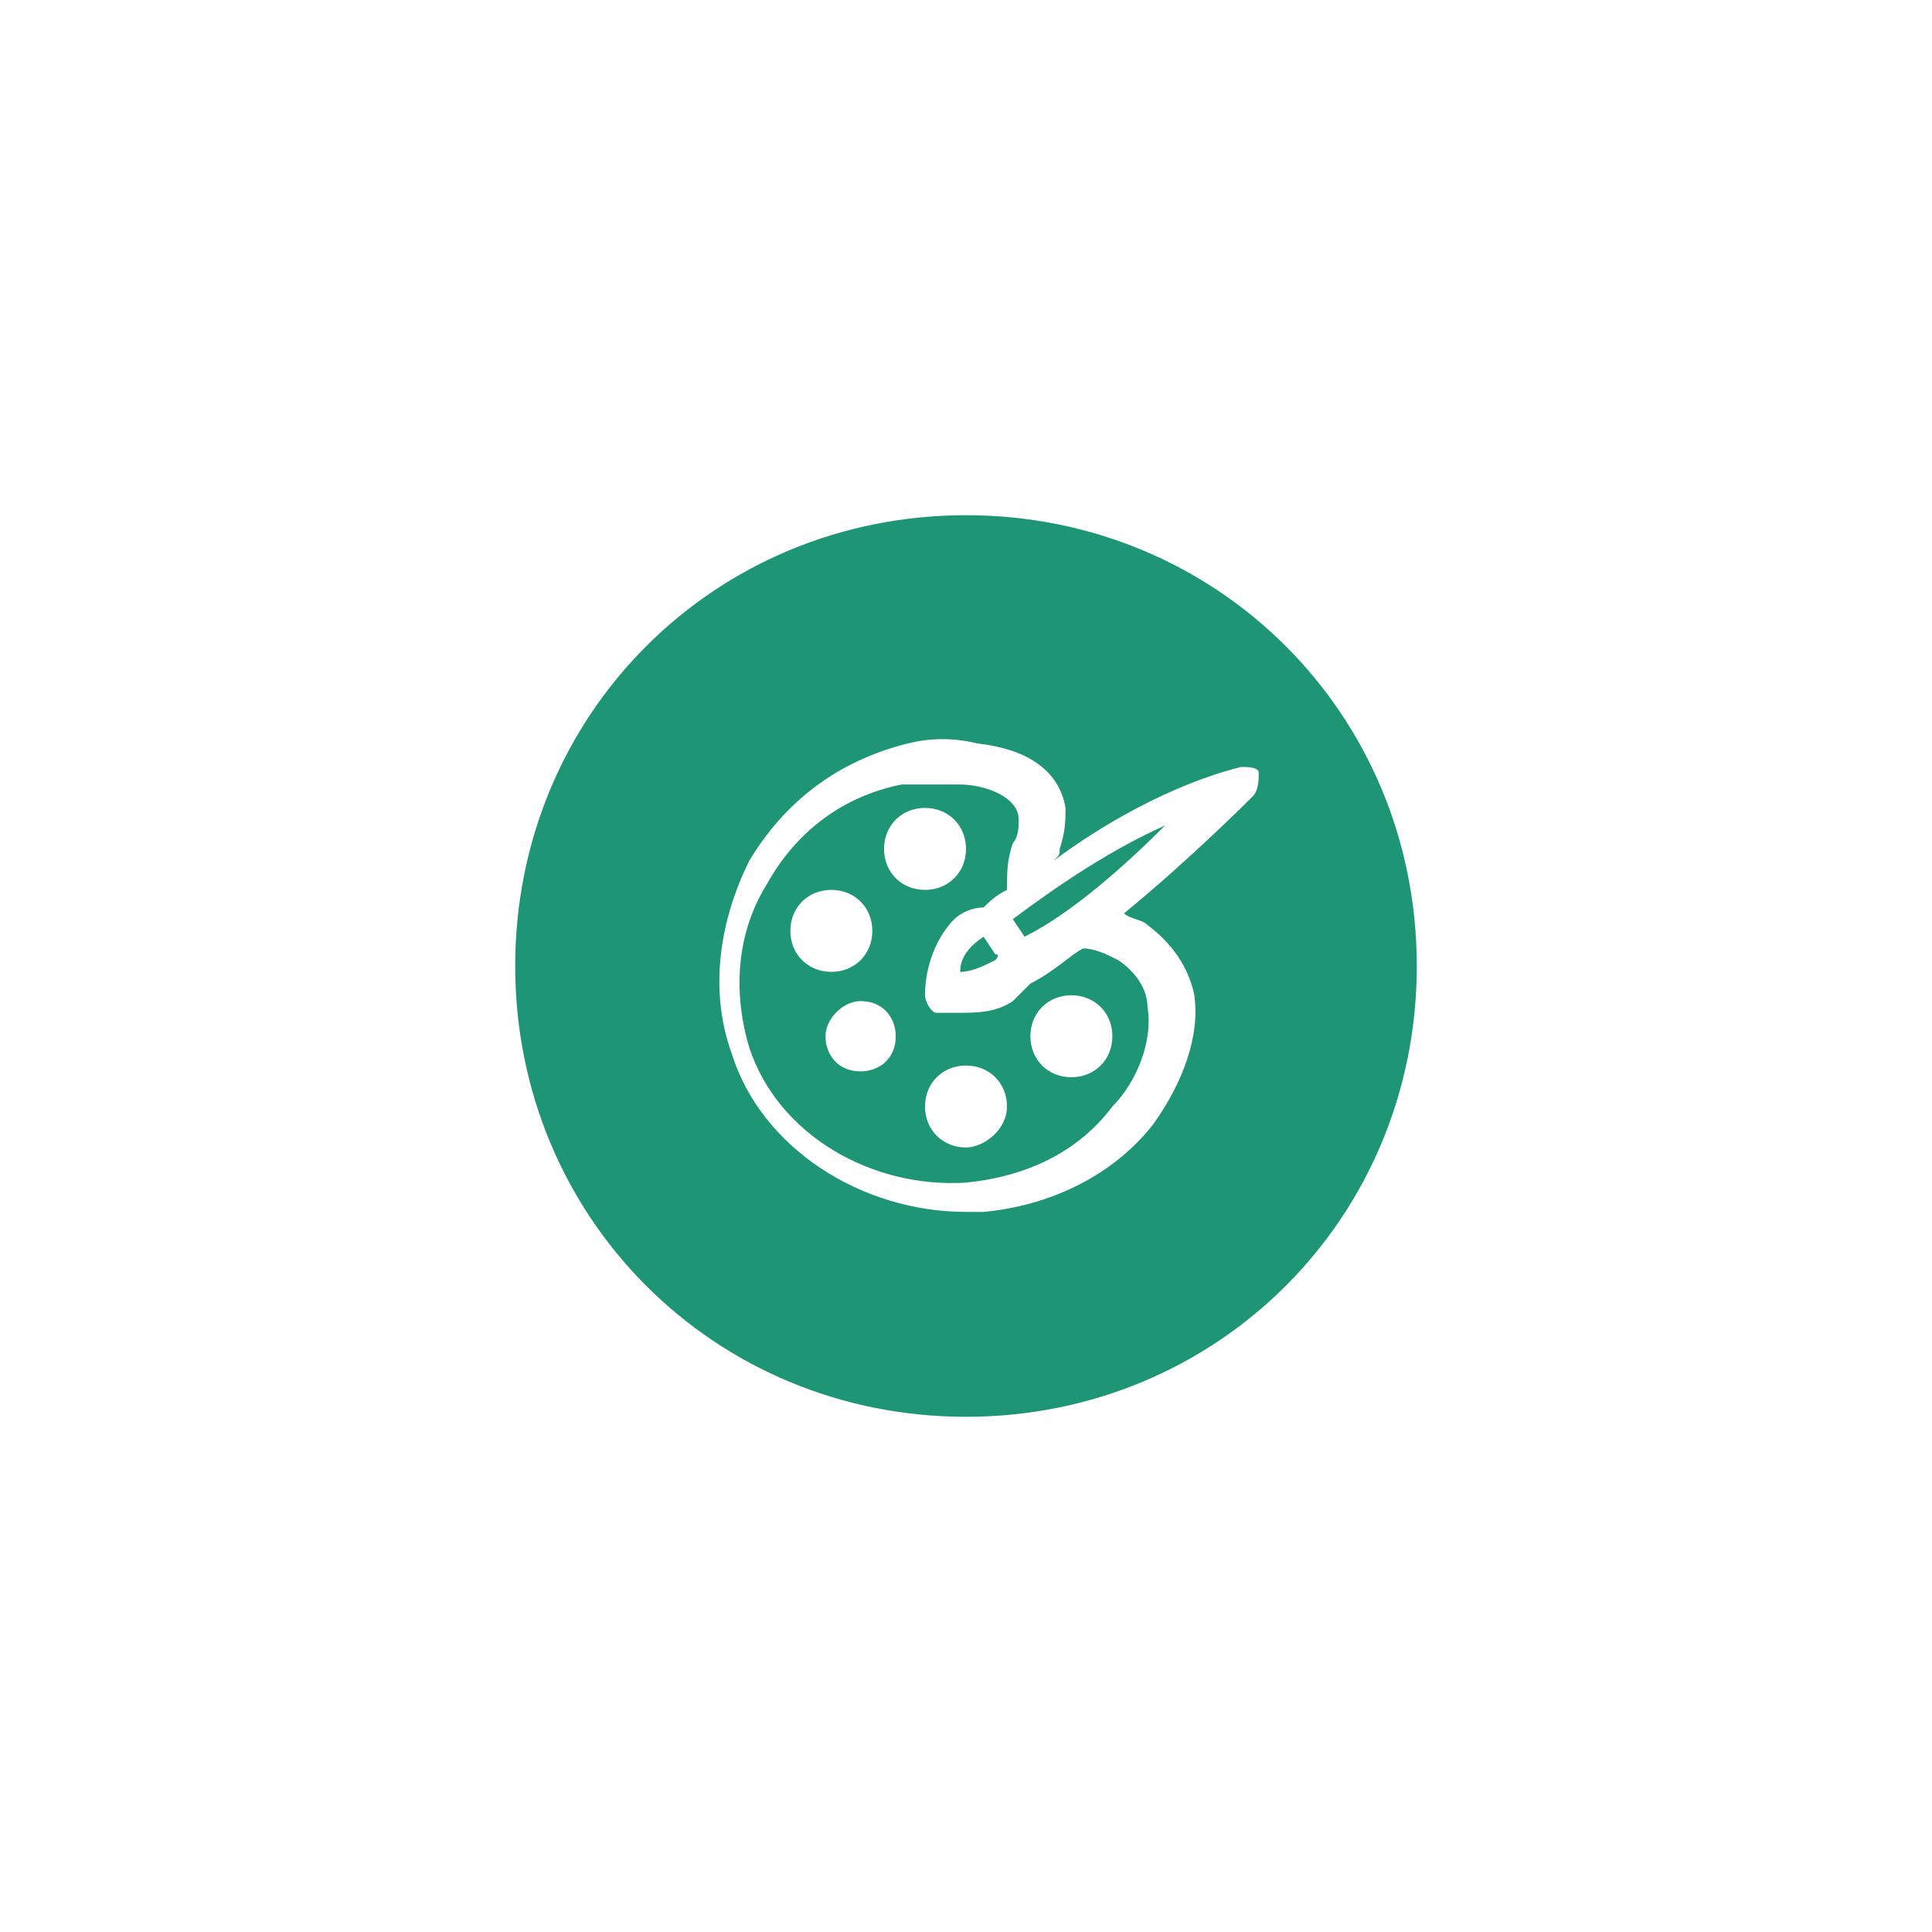
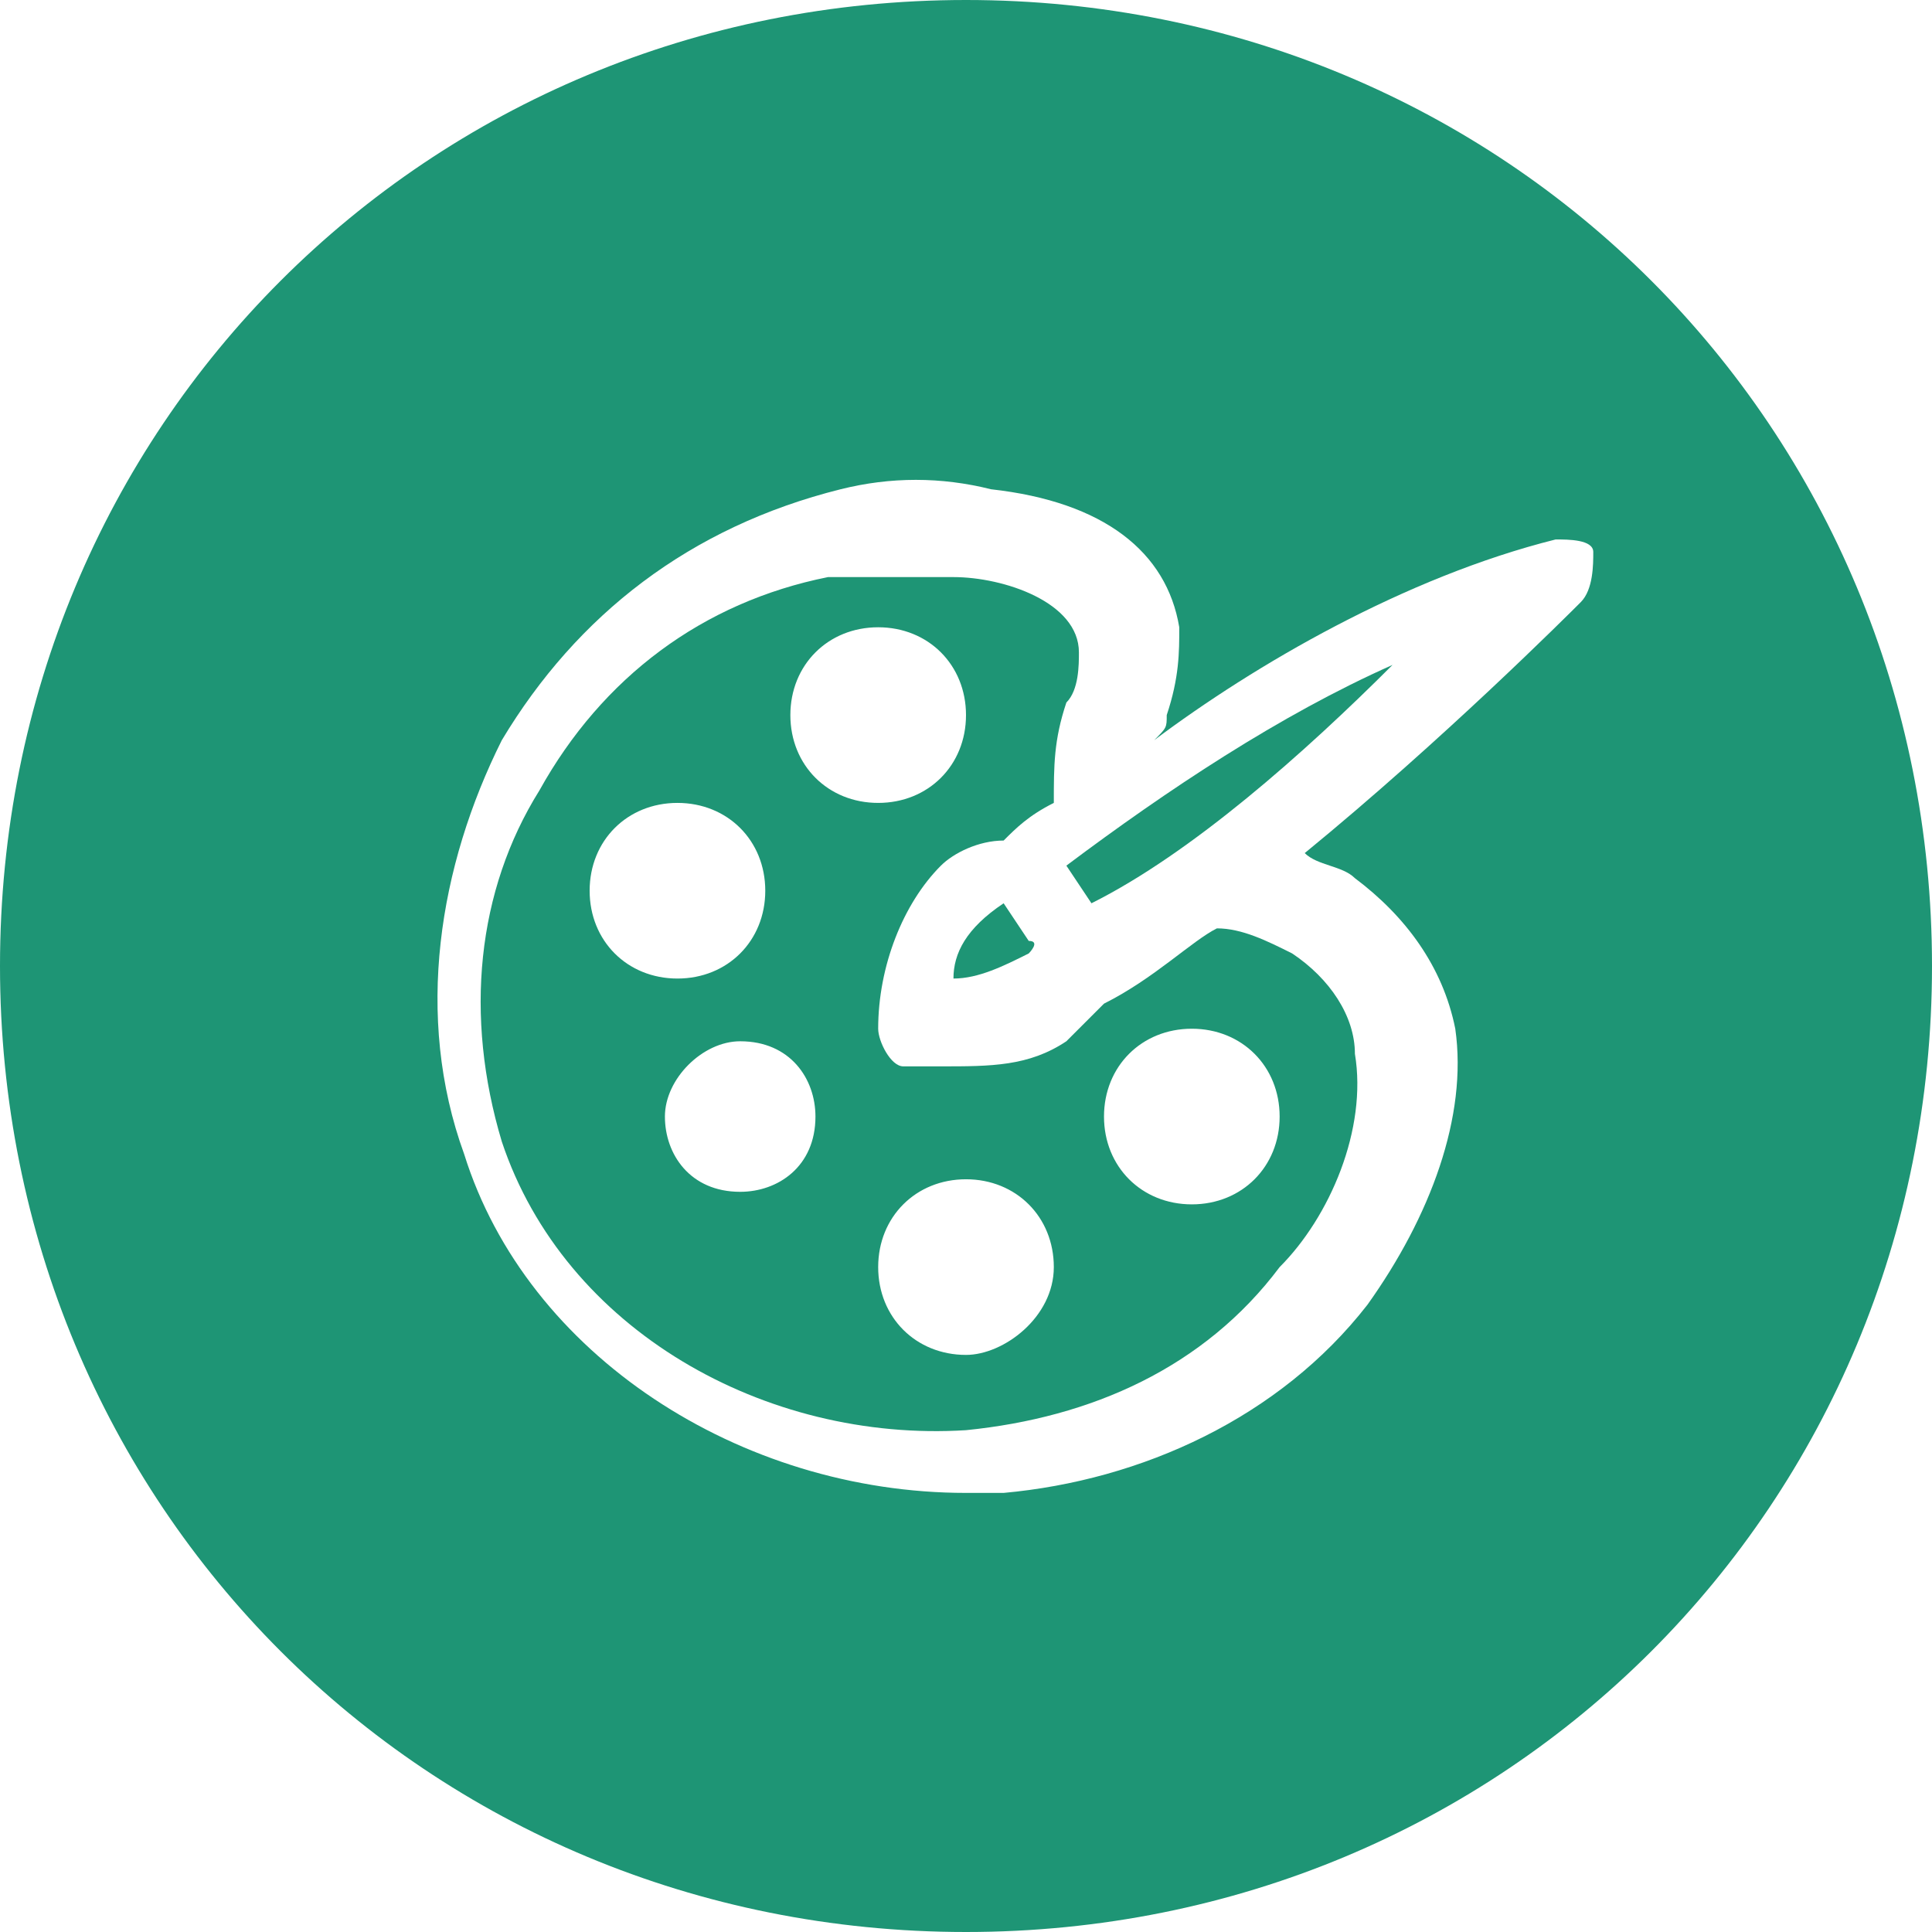
- <svg xmlns="http://www.w3.org/2000/svg" version="1.1" id="Layer_1" x="0px" y="0px" viewBox="0 0 33 33" style="enable-background:new 0 0 33 33;" xml:space="preserve">
+ <svg xmlns="http://www.w3.org/2000/svg" version="1.1" id="Layer_1" x="0px" y="0px" viewBox="0 0 15.4 15.4" style="enable-background:new 0 0 15.4 15.4;" xml:space="preserve">
  <style type="text/css">
	.st0{fill:#1E9575;}
</style>
  <g>
-     <path class="st0" d="M16.8,16L16.8,16C16.8,16,16.7,16,16.8,16c-0.3,0.2-0.4,0.4-0.4,0.6c0.2,0,0.4-0.1,0.6-0.2c0,0,0,0,0,0   c0,0,0.1-0.1,0-0.1L16.8,16C16.9,16,16.8,16,16.8,16z" />
-     <path class="st0" d="M17.5,16C17.6,16,17.6,16,17.5,16c0.8-0.4,1.7-1.2,2.4-1.9c-0.9,0.4-1.8,1-2.6,1.6L17.5,16z" />
-     <path class="st0" d="M17.6,16.8L17.6,16.8c-0.1,0.1-0.2,0.2-0.3,0.3c-0.3,0.2-0.6,0.2-1,0.2c-0.1,0-0.2,0-0.3,0   c-0.1,0-0.2-0.2-0.2-0.3c0-0.5,0.2-1,0.5-1.3c0.1-0.1,0.3-0.2,0.5-0.2h0c0.1-0.1,0.2-0.2,0.4-0.3c0-0.3,0-0.5,0.1-0.8   c0.1-0.1,0.1-0.3,0.1-0.4c0-0.4-0.6-0.6-1-0.6c-0.3,0-0.7,0-1,0c-1,0.2-1.8,0.8-2.3,1.7c-0.5,0.8-0.6,1.8-0.3,2.8   c0.5,1.5,2.1,2.4,3.7,2.3c1-0.1,1.9-0.5,2.5-1.3c0.4-0.4,0.7-1.1,0.6-1.7c0-0.3-0.2-0.6-0.5-0.8c-0.2-0.1-0.4-0.2-0.6-0.2   C18.3,16.3,18,16.6,17.6,16.8z M13.5,15.9c0-0.4,0.3-0.7,0.7-0.7s0.7,0.3,0.7,0.7s-0.3,0.7-0.7,0.7C13.8,16.6,13.5,16.3,13.5,15.9z    M14.7,18.3c-0.4,0-0.6-0.3-0.6-0.6s0.3-0.6,0.6-0.6l0,0c0.4,0,0.6,0.3,0.6,0.6C15.3,18.1,15,18.3,14.7,18.3z M15.1,14.5   c0-0.4,0.3-0.7,0.7-0.7s0.7,0.3,0.7,0.7s-0.3,0.7-0.7,0.7C15.4,15.2,15.1,14.9,15.1,14.5z M16.5,19.6c-0.4,0-0.7-0.3-0.7-0.7   s0.3-0.7,0.7-0.7l0,0c0.4,0,0.7,0.3,0.7,0.7C17.2,19.3,16.8,19.6,16.5,19.6z M19,17.7c0,0.4-0.3,0.7-0.7,0.7   c-0.4,0-0.7-0.3-0.7-0.7c0-0.4,0.3-0.7,0.7-0.7S19,17.3,19,17.7z" />
-     <path class="st0" d="M16.5,8.8c-4.3,0-7.7,3.4-7.7,7.7s3.4,7.7,7.7,7.7s7.7-3.4,7.7-7.7S20.8,8.8,16.5,8.8z M21.4,13.6   c-0.1,0.1-1.1,1.1-2.2,2c0.1,0.1,0.3,0.1,0.4,0.2c0.4,0.3,0.7,0.7,0.8,1.2c0.1,0.7-0.2,1.5-0.7,2.2c-0.7,0.9-1.8,1.4-2.9,1.5   c-0.1,0-0.2,0-0.3,0c-1.8,0-3.5-1.1-4-2.7c-0.4-1.1-0.2-2.3,0.3-3.3c0.6-1,1.5-1.7,2.7-2c0.4-0.1,0.8-0.1,1.2,0   c0.9,0.1,1.4,0.5,1.5,1.1c0,0.2,0,0.4-0.1,0.7c0,0.1,0,0.1-0.1,0.2c0.8-0.6,2-1.3,3.2-1.6c0.1,0,0.3,0,0.3,0.1S21.5,13.5,21.4,13.6   z" />
+     <path class="st0" d="M8,7.2L8,7.2C8,7.2,7.9,7.2,8,7.2C7.7,7.4,7.6,7.6,7.6,7.8c0.2,0,0.4-0.1,0.6-0.2l0,0c0,0,0.1-0.1,0-0.1L8,7.2   C8.1,7.2,8,7.2,8,7.2z" />
+     <path class="st0" d="M8.7,7.2C8.8,7.2,8.8,7.2,8.7,7.2c0.8-0.4,1.7-1.2,2.4-1.9c-0.9,0.4-1.8,1-2.6,1.6L8.7,7.2z" />
+     <path class="st0" d="M8.8,8L8.8,8C8.7,8.1,8.6,8.2,8.5,8.3c-0.3,0.2-0.6,0.2-1,0.2c-0.1,0-0.2,0-0.3,0C7.1,8.5,7,8.3,7,8.2   c0-0.5,0.2-1,0.5-1.3C7.6,6.8,7.8,6.7,8,6.7l0,0c0.1-0.1,0.2-0.2,0.4-0.3c0-0.3,0-0.5,0.1-0.8c0.1-0.1,0.1-0.3,0.1-0.4   c0-0.4-0.6-0.6-1-0.6c-0.3,0-0.7,0-1,0c-1,0.2-1.8,0.8-2.3,1.7C3.8,7.1,3.7,8.1,4,9.1c0.5,1.5,2.1,2.4,3.7,2.3   c1-0.1,1.9-0.5,2.5-1.3c0.4-0.4,0.7-1.1,0.6-1.7c0-0.3-0.2-0.6-0.5-0.8c-0.2-0.1-0.4-0.2-0.6-0.2C9.5,7.5,9.2,7.8,8.8,8z M4.7,7.1   c0-0.4,0.3-0.7,0.7-0.7s0.7,0.3,0.7,0.7S5.8,7.8,5.4,7.8S4.7,7.5,4.7,7.1z M5.9,9.5c-0.4,0-0.6-0.3-0.6-0.6s0.3-0.6,0.6-0.6l0,0   c0.4,0,0.6,0.3,0.6,0.6C6.5,9.3,6.2,9.5,5.9,9.5z M6.3,5.7C6.3,5.3,6.6,5,7,5c0.4,0,0.7,0.3,0.7,0.7S7.4,6.4,7,6.4S6.3,6.1,6.3,5.7   z M7.7,10.8c-0.4,0-0.7-0.3-0.7-0.7s0.3-0.7,0.7-0.7l0,0c0.4,0,0.7,0.3,0.7,0.7C8.4,10.5,8,10.8,7.7,10.8z M10.2,8.9   c0,0.4-0.3,0.7-0.7,0.7c-0.4,0-0.7-0.3-0.7-0.7c0-0.4,0.3-0.7,0.7-0.7S10.2,8.5,10.2,8.9z" />
+     <path class="st0" d="M7.7,0C3.4,0,0,3.4,0,7.7s3.4,7.7,7.7,7.7s7.7-3.4,7.7-7.7S12,0,7.7,0z M12.6,4.8c-0.1,0.1-1.1,1.1-2.2,2   c0.1,0.1,0.3,0.1,0.4,0.2c0.4,0.3,0.7,0.7,0.8,1.2c0.1,0.7-0.2,1.5-0.7,2.2c-0.7,0.9-1.8,1.4-2.9,1.5c-0.1,0-0.2,0-0.3,0   c-1.8,0-3.5-1.1-4-2.7C3.3,8.1,3.5,6.9,4,5.9c0.6-1,1.5-1.7,2.7-2c0.4-0.1,0.8-0.1,1.2,0C8.8,4,9.3,4.4,9.4,5c0,0.2,0,0.4-0.1,0.7   c0,0.1,0,0.1-0.1,0.2c0.8-0.6,2-1.3,3.2-1.6c0.1,0,0.3,0,0.3,0.1S12.7,4.7,12.6,4.8z" />
  </g>
</svg>
